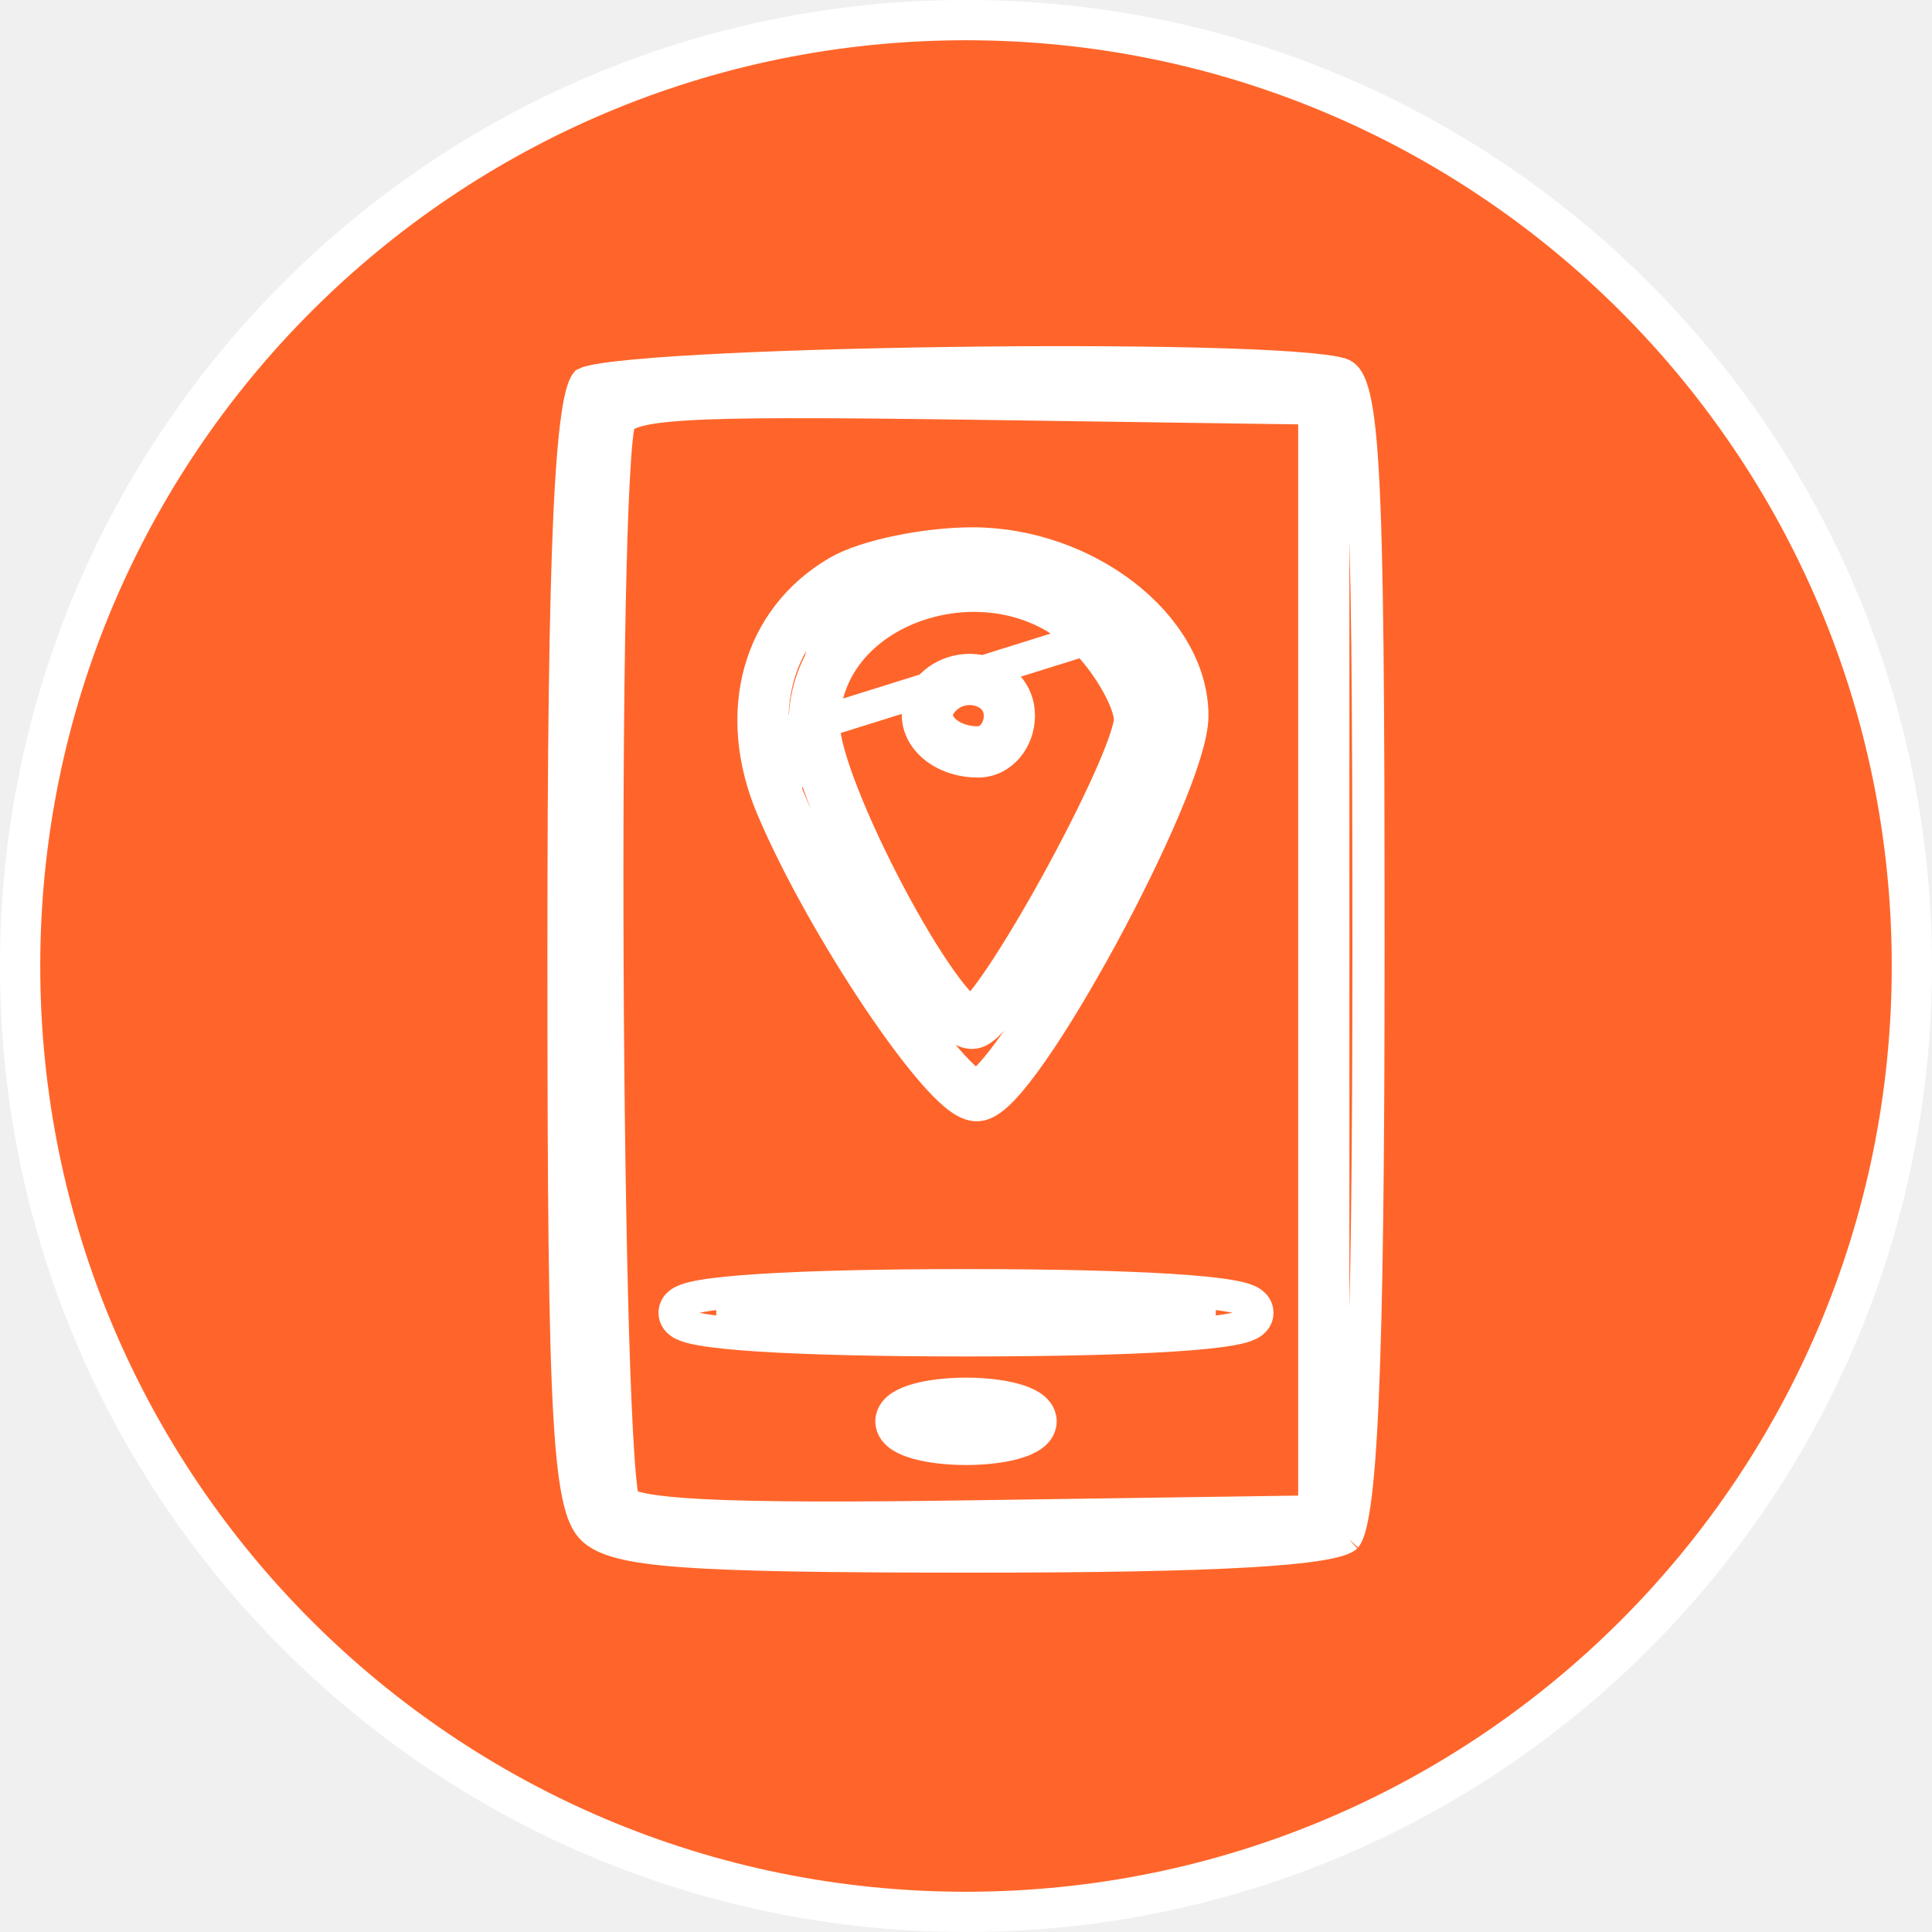
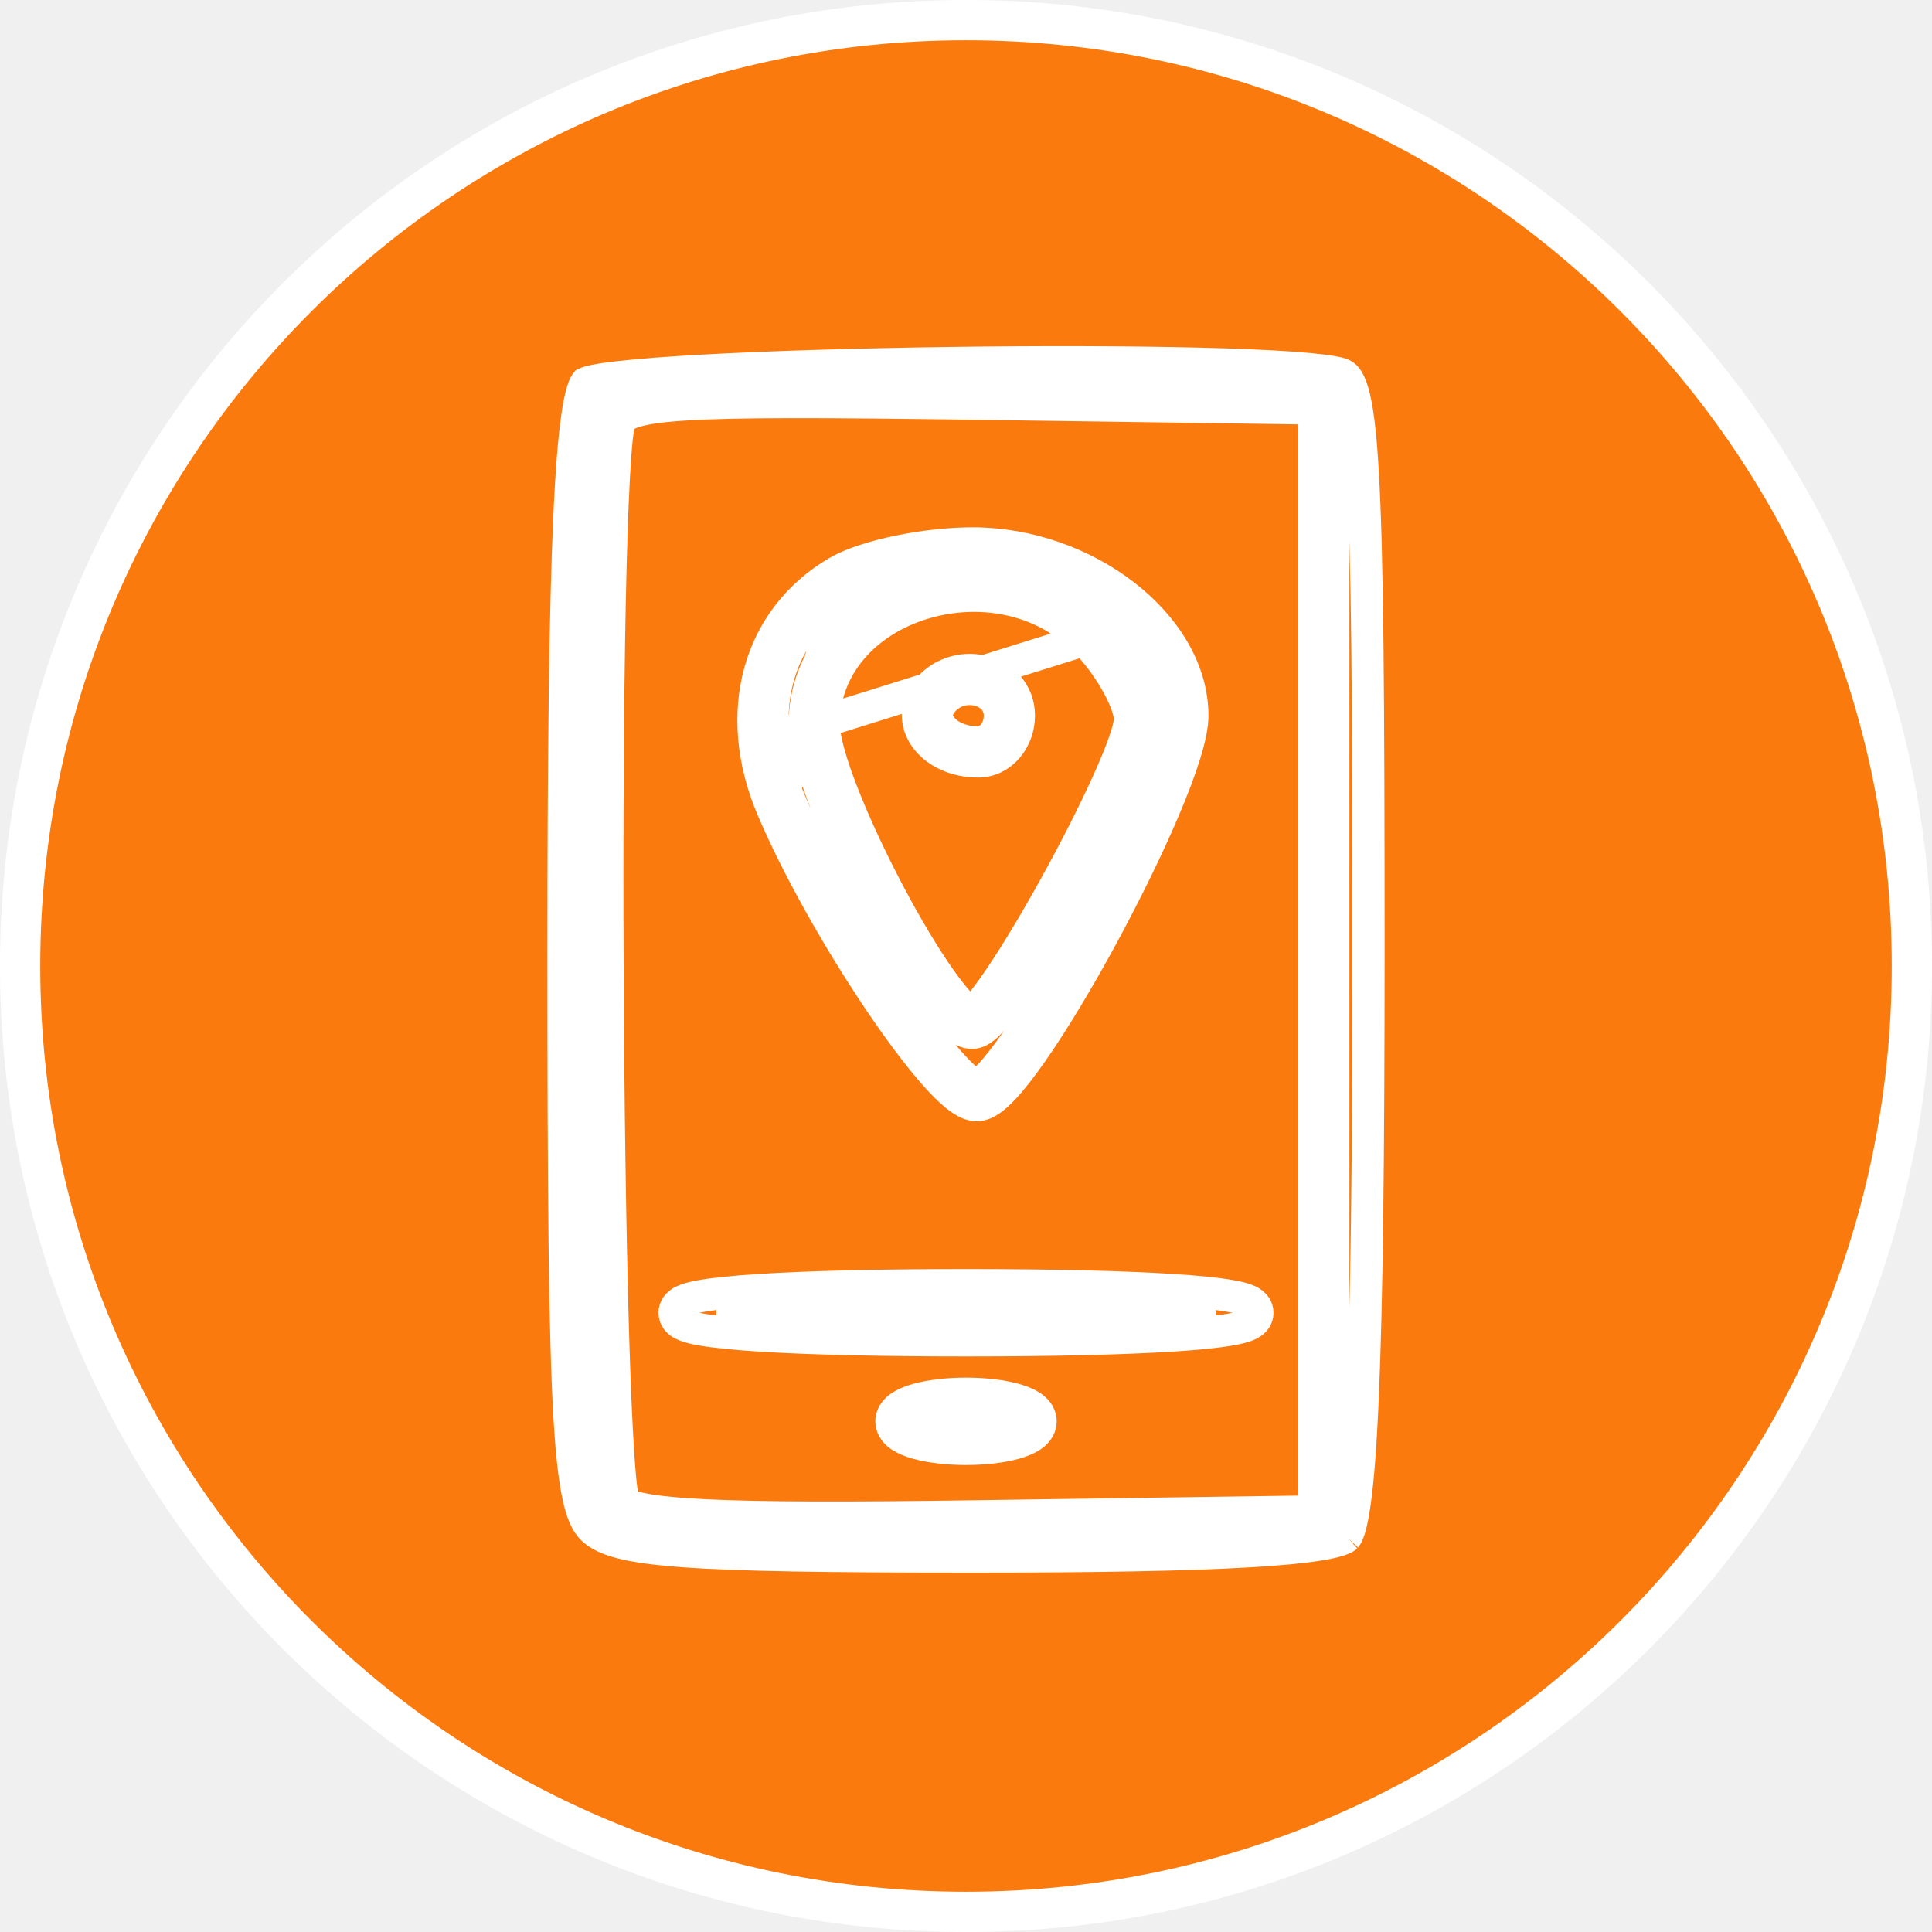
<svg xmlns="http://www.w3.org/2000/svg" width="48" height="48" viewBox="0 0 48 48" fill="none">
-   <circle cx="24" cy="24" r="23.5" fill="#FF652A" stroke="white" />
+   <circle cx="24" cy="24" r="23.5" fill="#FA7A0E" stroke="white" />
  <path d="M15.106 37.602C15.182 37.703 15.294 37.773 15.417 37.825C15.542 37.878 15.697 37.922 15.882 37.958C16.252 38.032 16.772 38.084 17.476 38.119C18.884 38.189 21.062 38.192 24.313 38.145L32.893 38.021L33.126 38.018V37.785V30.817V23.85V9.916V9.683L32.893 9.68L24.201 9.557C20.418 9.503 18.224 9.495 16.939 9.58C16.299 9.623 15.862 9.689 15.562 9.795C15.248 9.905 15.063 10.065 14.958 10.293C14.929 10.356 14.91 10.44 14.896 10.521C14.88 10.608 14.865 10.716 14.852 10.841C14.825 11.092 14.8 11.425 14.779 11.825C14.735 12.626 14.7 13.71 14.675 14.979C14.623 17.518 14.607 20.807 14.621 24.083C14.636 27.358 14.682 30.622 14.756 33.109C14.793 34.352 14.837 35.403 14.888 36.166C14.913 36.546 14.94 36.858 14.97 37.088C14.984 37.202 15 37.3 15.017 37.378C15.026 37.416 15.036 37.454 15.047 37.488C15.058 37.517 15.075 37.562 15.106 37.602ZM15.106 37.602L15.294 37.459M19.619 19.893C18.702 17.723 19.295 15.64 21.048 14.617C21.332 14.45 21.826 14.287 22.404 14.167C22.976 14.047 23.609 13.973 24.161 13.973C25.46 13.973 26.716 14.442 27.645 15.161C28.576 15.883 29.151 16.832 29.151 17.783C29.151 17.959 29.095 18.238 28.98 18.609C28.866 18.974 28.702 19.408 28.5 19.886C28.096 20.843 27.546 21.962 26.967 23.03C26.387 24.099 25.78 25.11 25.263 25.852C25.004 26.224 24.772 26.521 24.581 26.724C24.485 26.825 24.404 26.896 24.341 26.941C24.297 26.972 24.272 26.981 24.264 26.984C24.257 26.982 24.241 26.977 24.214 26.963C24.171 26.941 24.116 26.904 24.047 26.848C23.91 26.736 23.742 26.568 23.55 26.348C23.166 25.91 22.703 25.29 22.221 24.573C21.258 23.14 20.233 21.344 19.619 19.893ZM19.619 19.893L19.402 19.985M19.402 19.985C18.447 17.727 19.055 15.507 20.928 14.412L19.402 19.985ZM23.002 17.192C22.705 17.593 22.762 18.05 23.038 18.385C23.305 18.71 23.767 18.918 24.301 18.918C24.89 18.918 25.314 18.373 25.314 17.782C25.314 17.185 24.89 16.797 24.409 16.682C23.93 16.568 23.358 16.712 23.002 17.192ZM23.002 17.192L23.192 17.332M24.194 10.029L24.197 9.793M24.194 10.029L32.653 10.149V23.85V37.552L24.306 37.672C21.055 37.72 18.89 37.716 17.499 37.647C16.802 37.612 16.309 37.561 15.974 37.495C15.806 37.461 15.686 37.425 15.603 37.39C15.539 37.363 15.507 37.34 15.492 37.326C15.489 37.315 15.484 37.298 15.479 37.275C15.466 37.218 15.452 37.136 15.439 37.028C15.411 36.813 15.384 36.512 15.359 36.134C15.309 35.381 15.265 34.336 15.228 33.095C15.155 30.613 15.109 27.354 15.094 24.081C15.079 20.808 15.096 17.522 15.147 14.989C15.173 13.721 15.207 12.644 15.251 11.851C15.272 11.454 15.296 11.131 15.322 10.892C15.335 10.772 15.348 10.677 15.361 10.604C15.367 10.569 15.373 10.541 15.379 10.52C15.384 10.501 15.388 10.491 15.388 10.491C15.428 10.404 15.497 10.319 15.719 10.241C15.954 10.158 16.337 10.094 16.97 10.052C18.232 9.968 20.404 9.976 24.194 10.029ZM33.312 9.29L33.384 9.065M33.312 9.29C33.363 9.307 33.407 9.333 33.452 9.389C33.501 9.451 33.555 9.555 33.608 9.734C33.715 10.095 33.797 10.7 33.856 11.713C33.975 13.732 34 17.293 34 23.584C34 28.824 33.957 32.417 33.855 34.748C33.804 35.914 33.739 36.758 33.657 37.332C33.617 37.62 33.573 37.832 33.528 37.981C33.505 38.055 33.484 38.108 33.465 38.144C33.446 38.182 33.435 38.191 33.438 38.188C33.419 38.203 33.363 38.236 33.238 38.274C33.119 38.31 32.958 38.345 32.751 38.378C32.336 38.445 31.756 38.5 30.993 38.543C29.469 38.631 27.24 38.672 24.2 38.672C20.583 38.672 18.37 38.641 16.974 38.539C15.563 38.435 15.047 38.258 14.761 38.021C14.631 37.912 14.505 37.729 14.398 37.3C14.29 36.867 14.208 36.21 14.148 35.184C14.028 33.133 14 29.665 14 23.684C14 18.612 14.043 15.128 14.145 12.863C14.196 11.73 14.262 10.909 14.343 10.349C14.383 10.068 14.427 9.861 14.472 9.716C14.494 9.644 14.515 9.592 14.534 9.557C14.545 9.535 14.554 9.523 14.558 9.518C14.564 9.515 14.575 9.51 14.594 9.504C14.634 9.491 14.69 9.476 14.765 9.461C14.915 9.43 15.121 9.399 15.38 9.37C15.896 9.311 16.602 9.257 17.44 9.211C19.116 9.117 21.306 9.052 23.529 9.021C25.751 8.989 28.003 8.993 29.803 9.037C30.704 9.059 31.489 9.092 32.099 9.135C32.721 9.18 33.135 9.234 33.312 9.29ZM29.388 17.783C29.388 15.688 26.868 13.737 24.161 13.737L29.388 17.783ZM20.229 17.998C20.229 14.786 24.855 13.339 27.193 15.82L20.229 17.998ZM19.184 20.077C19.813 21.564 20.854 23.387 21.829 24.837C22.317 25.562 22.792 26.2 23.194 26.66C23.395 26.889 23.582 27.079 23.749 27.215C23.832 27.282 23.915 27.34 23.995 27.382C24.073 27.423 24.166 27.458 24.266 27.458C24.398 27.458 24.519 27.393 24.612 27.328C24.712 27.258 24.817 27.162 24.924 27.049C25.139 26.822 25.387 26.502 25.651 26.122C26.182 25.361 26.797 24.333 27.382 23.256C27.967 22.177 28.524 21.044 28.935 20.07C29.141 19.584 29.312 19.134 29.431 18.749C29.549 18.37 29.624 18.034 29.624 17.783C29.624 16.639 28.939 15.565 27.934 14.787C26.926 14.007 25.569 13.501 24.161 13.501C23.572 13.501 22.906 13.579 22.307 13.704C21.713 13.828 21.16 14.003 20.809 14.208C18.814 15.374 18.192 17.731 19.184 20.077ZM27.021 15.982C27.314 16.292 27.581 16.669 27.774 17.025C27.973 17.39 28.074 17.696 28.074 17.872C28.074 17.966 28.032 18.154 27.933 18.437C27.838 18.71 27.7 19.045 27.53 19.422C27.191 20.174 26.732 21.078 26.252 21.949C25.772 22.82 25.275 23.654 24.862 24.267C24.654 24.575 24.472 24.822 24.326 24.989C24.253 25.074 24.194 25.131 24.151 25.166C24.144 25.171 24.138 25.176 24.133 25.179C24.124 25.175 24.111 25.168 24.094 25.157C24.045 25.127 23.983 25.076 23.907 25.002C23.757 24.853 23.577 24.631 23.377 24.35C22.978 23.789 22.519 23.02 22.084 22.196C21.649 21.373 21.242 20.503 20.944 19.742C20.794 19.362 20.674 19.012 20.591 18.711C20.507 18.406 20.465 18.165 20.465 17.998C20.465 16.523 21.525 15.431 22.904 15C24.284 14.569 25.925 14.819 27.021 15.982ZM23.382 17.474C23.612 17.163 23.982 17.066 24.299 17.142C24.615 17.217 24.841 17.449 24.841 17.782C24.841 18.18 24.566 18.445 24.301 18.445C23.883 18.445 23.565 18.282 23.403 18.085C23.25 17.899 23.228 17.681 23.382 17.474ZM28.546 17.872C28.546 17.572 28.396 17.177 28.19 16.799C27.978 16.41 27.687 15.999 27.365 15.658C26.123 14.34 24.282 14.074 22.763 14.549C21.245 15.023 19.992 16.261 19.992 17.998C19.992 18.229 20.047 18.518 20.135 18.836C20.224 19.159 20.351 19.525 20.503 19.915C20.809 20.696 21.225 21.582 21.666 22.417C22.107 23.252 22.576 24.041 22.991 24.624C23.198 24.915 23.397 25.161 23.575 25.338C23.664 25.426 23.754 25.502 23.843 25.558C23.928 25.611 24.034 25.66 24.151 25.66C24.22 25.66 24.279 25.638 24.322 25.617C24.366 25.595 24.408 25.566 24.445 25.536C24.521 25.476 24.601 25.394 24.683 25.3C24.848 25.111 25.043 24.845 25.254 24.531C25.678 23.902 26.182 23.055 26.666 22.177C27.15 21.298 27.616 20.383 27.961 19.616C28.134 19.233 28.278 18.883 28.38 18.592C28.478 18.311 28.546 18.055 28.546 17.872ZM16.76 32.616C16.76 32.737 16.835 32.815 16.881 32.852C16.929 32.89 16.986 32.916 17.036 32.935C17.14 32.975 17.28 33.007 17.444 33.035C17.777 33.093 18.258 33.141 18.867 33.18C20.086 33.258 21.843 33.301 24 33.301C26.157 33.301 27.914 33.258 29.133 33.18C29.742 33.141 30.223 33.093 30.556 33.035C30.72 33.007 30.86 32.975 30.964 32.935C31.014 32.916 31.071 32.89 31.119 32.852C31.165 32.815 31.24 32.737 31.24 32.616C31.24 32.494 31.165 32.416 31.119 32.38C31.071 32.341 31.014 32.315 30.964 32.296C30.86 32.257 30.72 32.224 30.556 32.196C30.223 32.138 29.742 32.09 29.133 32.051C27.914 31.973 26.157 31.93 24 31.93C21.843 31.93 20.086 31.973 18.867 32.051C18.258 32.09 17.777 32.138 17.444 32.196C17.28 32.224 17.14 32.257 17.036 32.296C16.986 32.315 16.929 32.341 16.881 32.38C16.835 32.416 16.76 32.494 16.76 32.616ZM24 32.828C21.847 32.828 20.102 32.785 18.897 32.708C18.475 32.681 18.122 32.65 17.844 32.616C18.122 32.581 18.475 32.55 18.897 32.523C20.102 32.446 21.847 32.402 24 32.402C26.153 32.402 27.898 32.446 29.103 32.523C29.525 32.55 29.878 32.581 30.156 32.616C29.878 32.65 29.525 32.681 29.103 32.708C27.898 32.785 26.153 32.828 24 32.828ZM22.147 35.312C22.147 35.498 22.281 35.619 22.382 35.685C22.493 35.757 22.637 35.814 22.795 35.858C23.114 35.946 23.54 35.998 24 35.998C24.46 35.998 24.886 35.946 25.205 35.858C25.363 35.814 25.507 35.757 25.618 35.685C25.719 35.619 25.853 35.498 25.853 35.312C25.853 35.127 25.719 35.006 25.618 34.94C25.507 34.868 25.363 34.811 25.205 34.767C24.886 34.679 24.46 34.627 24 34.627C23.54 34.627 23.114 34.679 22.795 34.767C22.637 34.811 22.493 34.868 22.382 34.94C22.281 35.006 22.147 35.127 22.147 35.312ZM24 35.526C23.571 35.526 23.189 35.477 22.922 35.402C22.816 35.373 22.736 35.341 22.681 35.312C22.736 35.284 22.816 35.252 22.922 35.223C23.189 35.148 23.571 35.099 24 35.099C24.429 35.099 24.811 35.148 25.078 35.223C25.184 35.252 25.264 35.284 25.319 35.312C25.264 35.341 25.184 35.373 25.078 35.402C24.811 35.477 24.429 35.526 24 35.526ZM22.606 35.364C22.606 35.364 22.607 35.363 22.608 35.361L22.606 35.364ZM25.394 35.364C25.394 35.364 25.393 35.363 25.392 35.361L25.394 35.364ZM25.392 35.264C25.393 35.262 25.394 35.261 25.394 35.261L25.392 35.264Z" stroke="white" stroke-width="0.8" />
</svg>
